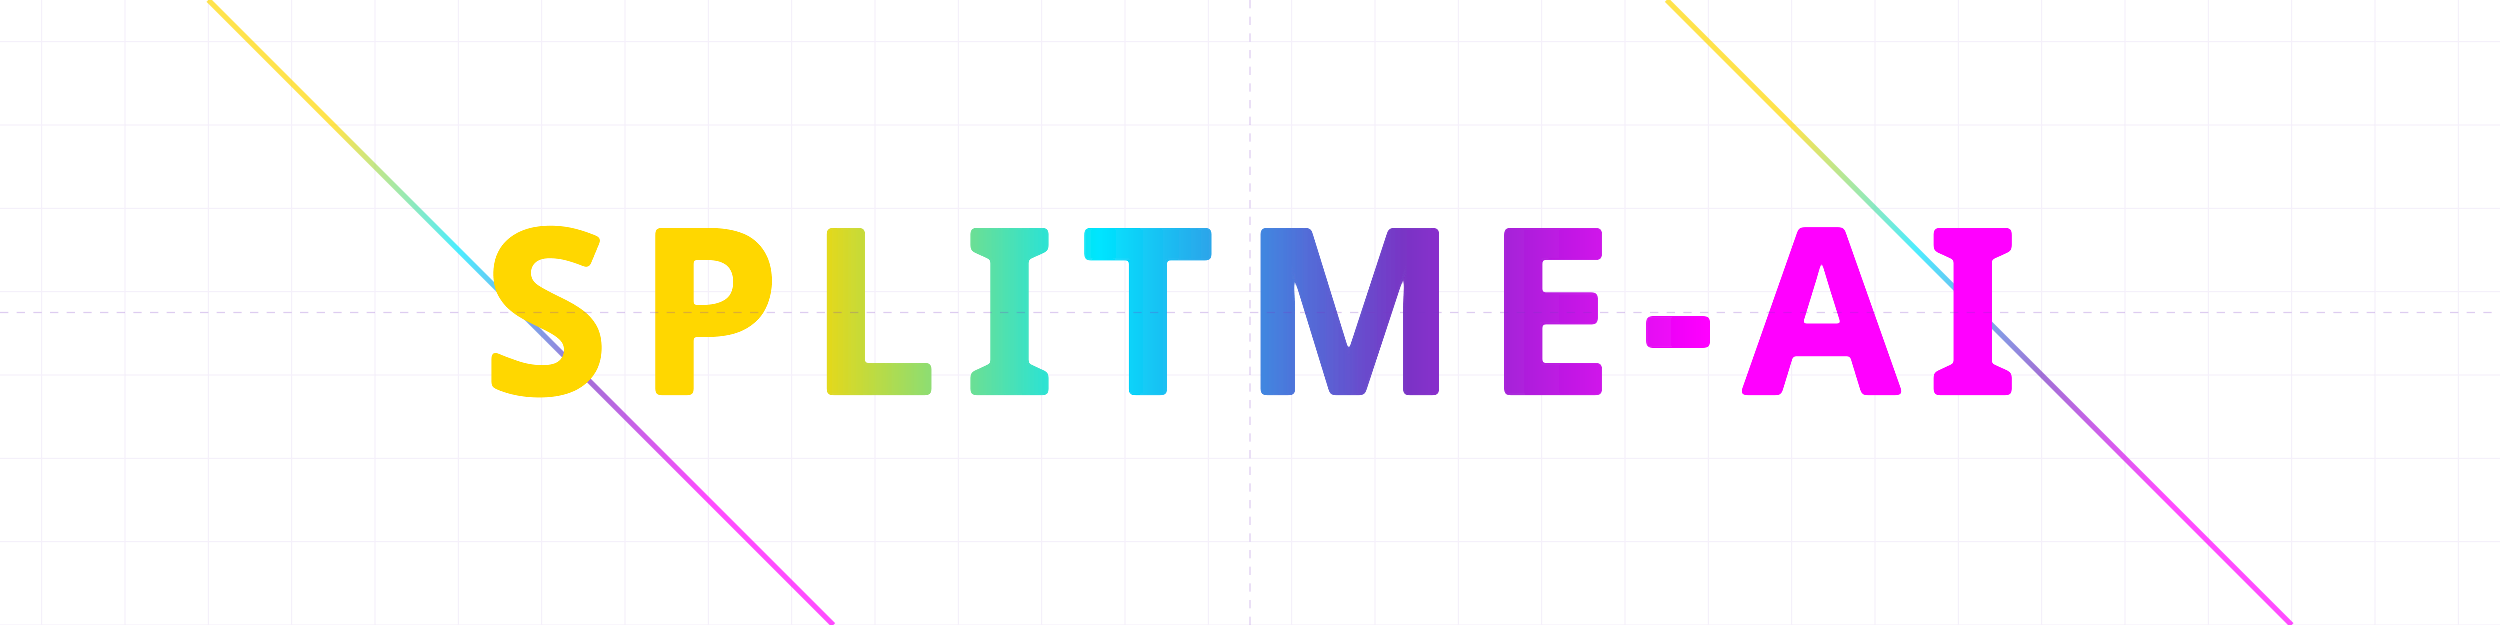
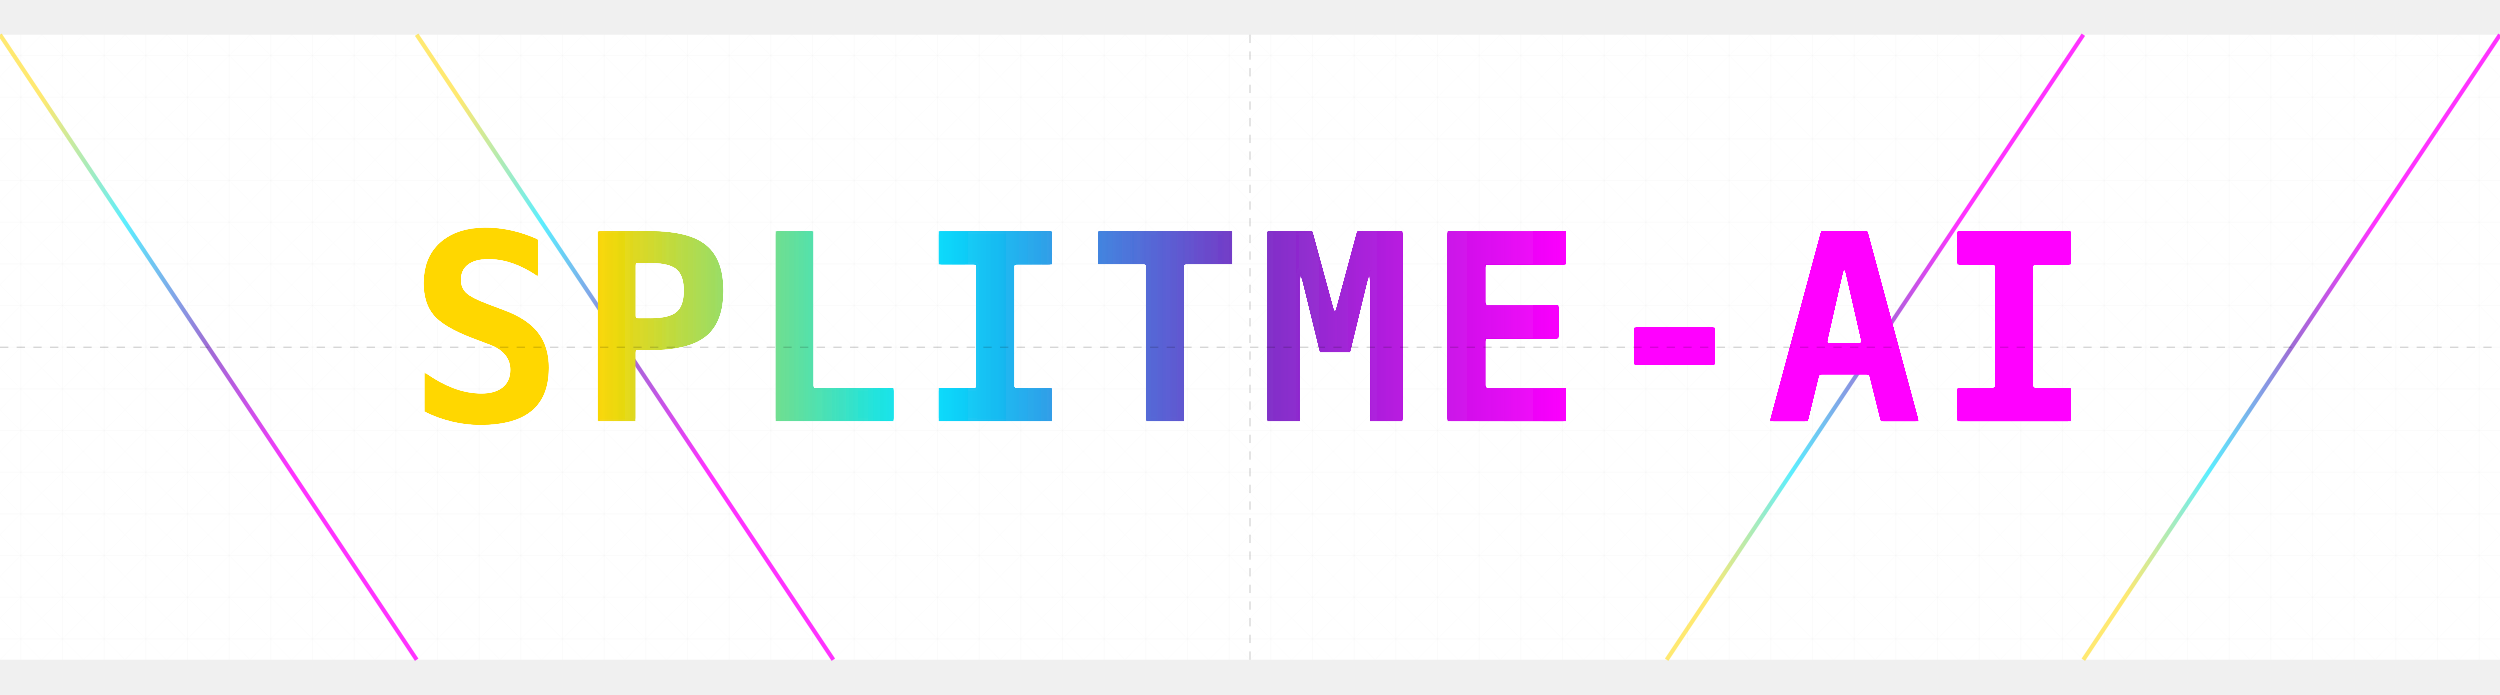
- <svg xmlns="http://www.w3.org/2000/svg" viewBox="0 0 1200 300">
+ <svg xmlns="http://www.w3.org/2000/svg" viewBox="0 0 2400 600" width="900" height="250">
  <defs>
-     <linearGradient id="sliceGradientLight" x1="0%" y1="0%" x2="100%" y2="0%">
-       <stop offset="20%" style="stop-color:#FFD700" />
-       <stop offset="40%" style="stop-color:#00E5FF" />
-       <stop offset="60%" style="stop-color:#7934C5" />
-       <stop offset="80%" style="stop-color:#FF00FF" />
+     <linearGradient id="enhancedSplitGradientLight" x1="0%" y1="0%" x2="100%" y2="0%">
+       <stop offset="10%" style="stop-color:#FFD700;stop-opacity:0.7" />
+       <stop offset="30%" style="stop-color:#00E5FF;stop-opacity:0.8" />
+       <stop offset="50%" style="stop-color:#7934C5;stop-opacity:0.9" />
+       <stop offset="70%" style="stop-color:#FF00FF;stop-opacity:1" />
    </linearGradient>
-     <linearGradient id="accentGradientLight" x1="0%" y1="0%" x2="100%" y2="0%">
-       <stop offset="0%" style="stop-color:#7934C5;stop-opacity:0.3" />
-       <stop offset="100%" style="stop-color:#00E5FF;stop-opacity:0.3" />
-     </linearGradient>
-     <pattern id="slicePatternLight" x="0" y="0" width="40" height="40" patternUnits="userSpaceOnUse">
-       <path d="M0,20 L40,20 M20,0 L20,40" stroke="#7934C5" stroke-width="0.5" opacity="0.08" />
+     <pattern id="splitGridPatternLight" x="0" y="0" width="40" height="40" patternUnits="userSpaceOnUse">
+       <path d="M0,20 L40,20 M20,0 L20,40" stroke="#000000" stroke-width="0.3" opacity="0.05" />
+       <path d="M0,0 L40,40 M40,0 L0,40" stroke="#000000" stroke-width="0.2" opacity="0.03" />
    </pattern>
-     <filter id="precisionGlowLight" x="-20%" y="-20%" width="140%" height="140%">
-       <feGaussianBlur in="SourceGraphic" stdDeviation="1" result="blur" />
-       <feColorMatrix in="blur" mode="matrix" values="1 0 0 0 0  0 1 0 0 0  0 0 1 0 0  0 0 0 12 -2" result="glow" />
+     <filter id="splitGlowEffectLight" x="-20%" y="-20%" width="140%" height="140%">
+       <feGaussianBlur in="SourceGraphic" stdDeviation="1.5" result="blur" />
+       <feColorMatrix in="blur" type="matrix" values="1 0 0 0 0  0 1 0 0 0  0 0 1 0 0  0 0 0 10 -3" result="glow" />
      <feMerge>
        <feMergeNode in="glow" />
        <feMergeNode in="SourceGraphic" />
      </feMerge>
    </filter>
  </defs>
-   <rect width="1200" height="300" fill="#ffffff" />
-   <rect width="1200" height="300" fill="url(#slicePatternLight)" />
-   <g opacity="0.7">
-     <path d="M100,0 L400,300" stroke="url(#sliceGradientLight)" stroke-width="2.5" fill="none" />
-     <path d="M800,0 L1100,300" stroke="url(#sliceGradientLight)" stroke-width="2.5" fill="none" />
+   <rect width="2400" height="600" fill="#FFFFFF" />
+   <rect width="2400" height="600" fill="url(#splitGridPatternLight)" />
+   <g opacity="0.8">
+     <path d="M0,0 L400,600" stroke="url(#enhancedSplitGradientLight)" stroke-width="4" fill="none" />
+     <path d="M400,0 L800,600" stroke="url(#enhancedSplitGradientLight)" stroke-width="4" fill="none" />
+     <path d="M2400,0 L2000,600" stroke="url(#enhancedSplitGradientLight)" stroke-width="4" fill="none" />
+     <path d="M2000,0 L1600,600" stroke="url(#enhancedSplitGradientLight)" stroke-width="4" fill="none" />
  </g>
-   <g transform="translate(600, 150)" filter="url(#precisionGlowLight)">
-     <text font-family="'Chakra Petch', sans-serif" font-size="110" font-weight="700" fill="url(#sliceGradientLight)" text-anchor="middle" dominant-baseline="middle" letter-spacing="0.12em">
+   <g transform="translate(1200, 300)" filter="url(#splitGlowEffectLight)">
+     <text font-family="'JetBrains Mono', monospace" font-size="250" font-weight="800" fill="url(#enhancedSplitGradientLight)" text-anchor="middle" dominant-baseline="middle" letter-spacing="0.05em" style="paint-order: stroke fill;">
            SPLITME-AI
        </text>
-     <g opacity="0.6">
-       <line x1="-300" y1="40" x2="300" y2="40" stroke="url(#sliceGradientLight)" stroke-width="1.2" />
-       <line x1="-300" y1="-40" x2="300" y2="-40" stroke="url(#sliceGradientLight)" stroke-width="1.2" />
+     <g>
+       <line x1="-600" y1="-100" x2="600" y2="-100" stroke="url(#enhancedSplitGradientLight)" stroke-width="3" opacity="0.6" />
+       <line x1="-600" y1="100" x2="600" y2="100" stroke="url(#enhancedSplitGradientLight)" stroke-width="3" opacity="0.6" />
+       <line x1="-400" y1="-150" x2="-400" y2="150" stroke="url(#enhancedSplitGradientLight)" stroke-width="2" opacity="0.5" />
+       <line x1="400" y1="-150" x2="400" y2="150" stroke="url(#enhancedSplitGradientLight)" stroke-width="2" opacity="0.5" />
    </g>
  </g>
  <g>
-     <path d="M0,150 L1200,150" stroke="#7934C5" stroke-width="0.6" stroke-dasharray="4 4" opacity="0.25" />
-     <path d="M600,0 L600,300" stroke="#7934C5" stroke-width="0.6" stroke-dasharray="4 4" opacity="0.25" />
+     <path d="M0,300 L2400,300" stroke="#000000" stroke-width="1" stroke-dasharray="8 8" opacity="0.2" />
+     <path d="M1200,0 L1200,600" stroke="#000000" stroke-width="1" stroke-dasharray="8 8" opacity="0.2" />
  </g>
</svg>
